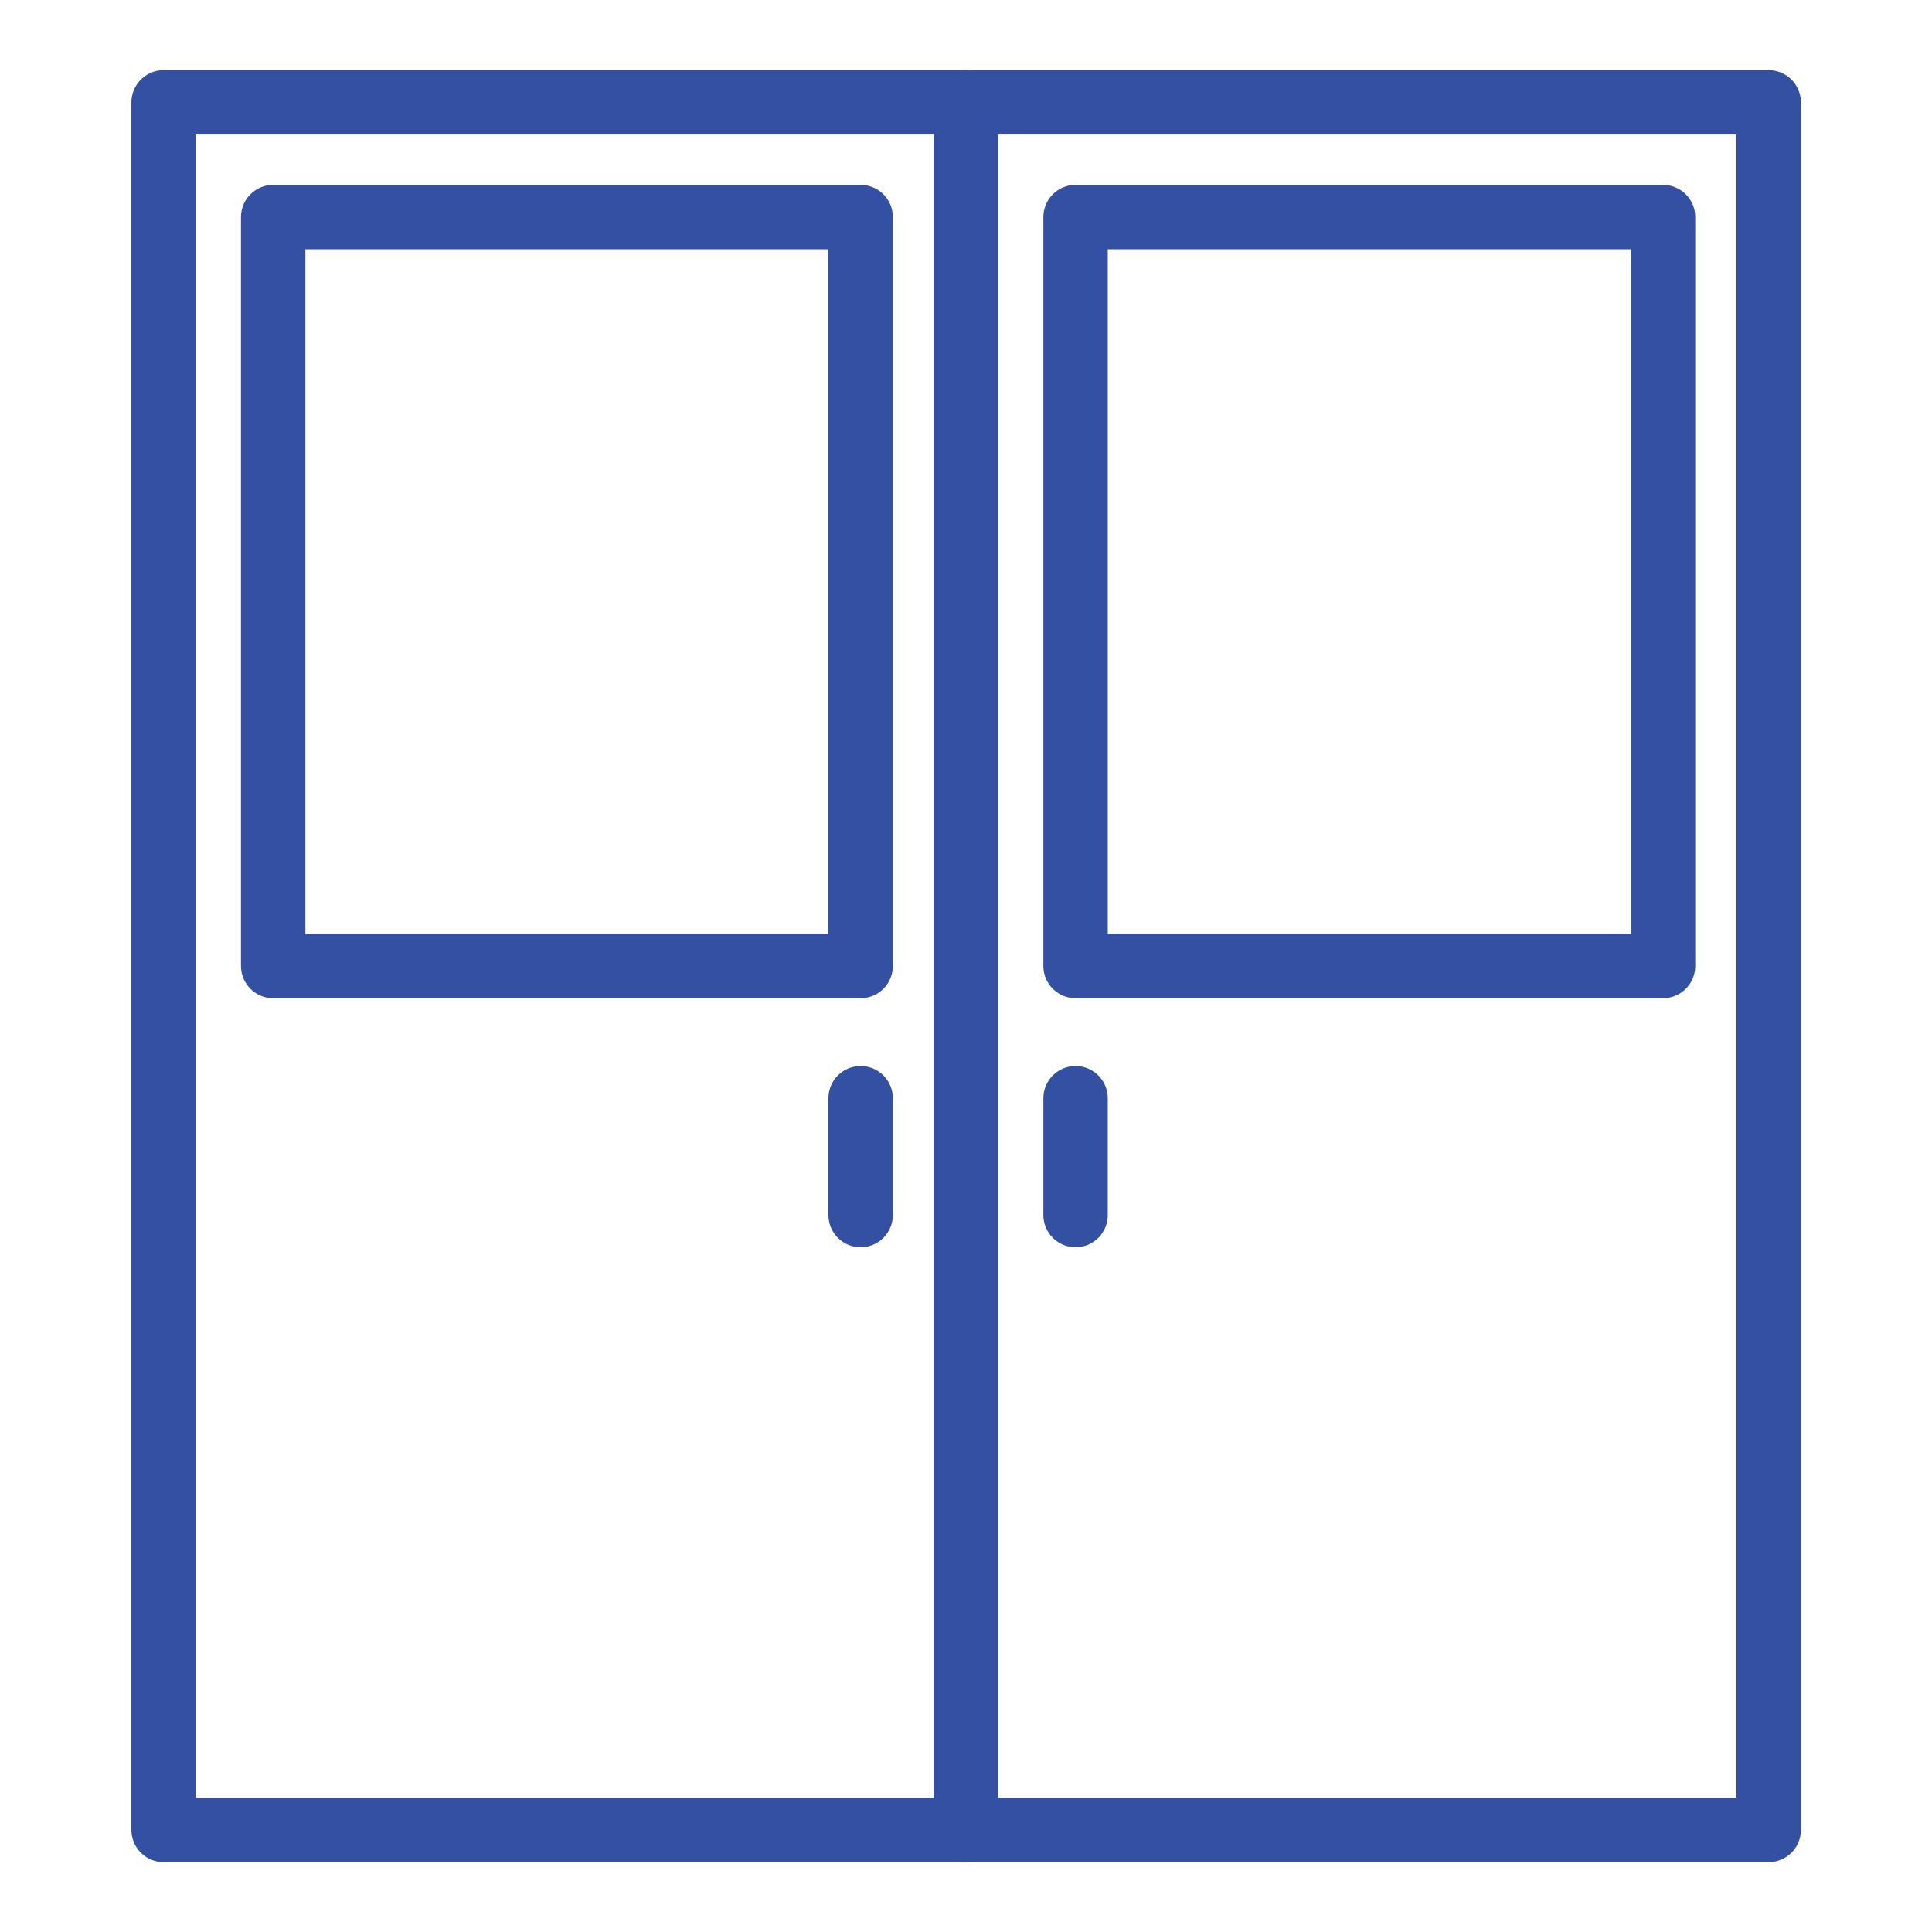
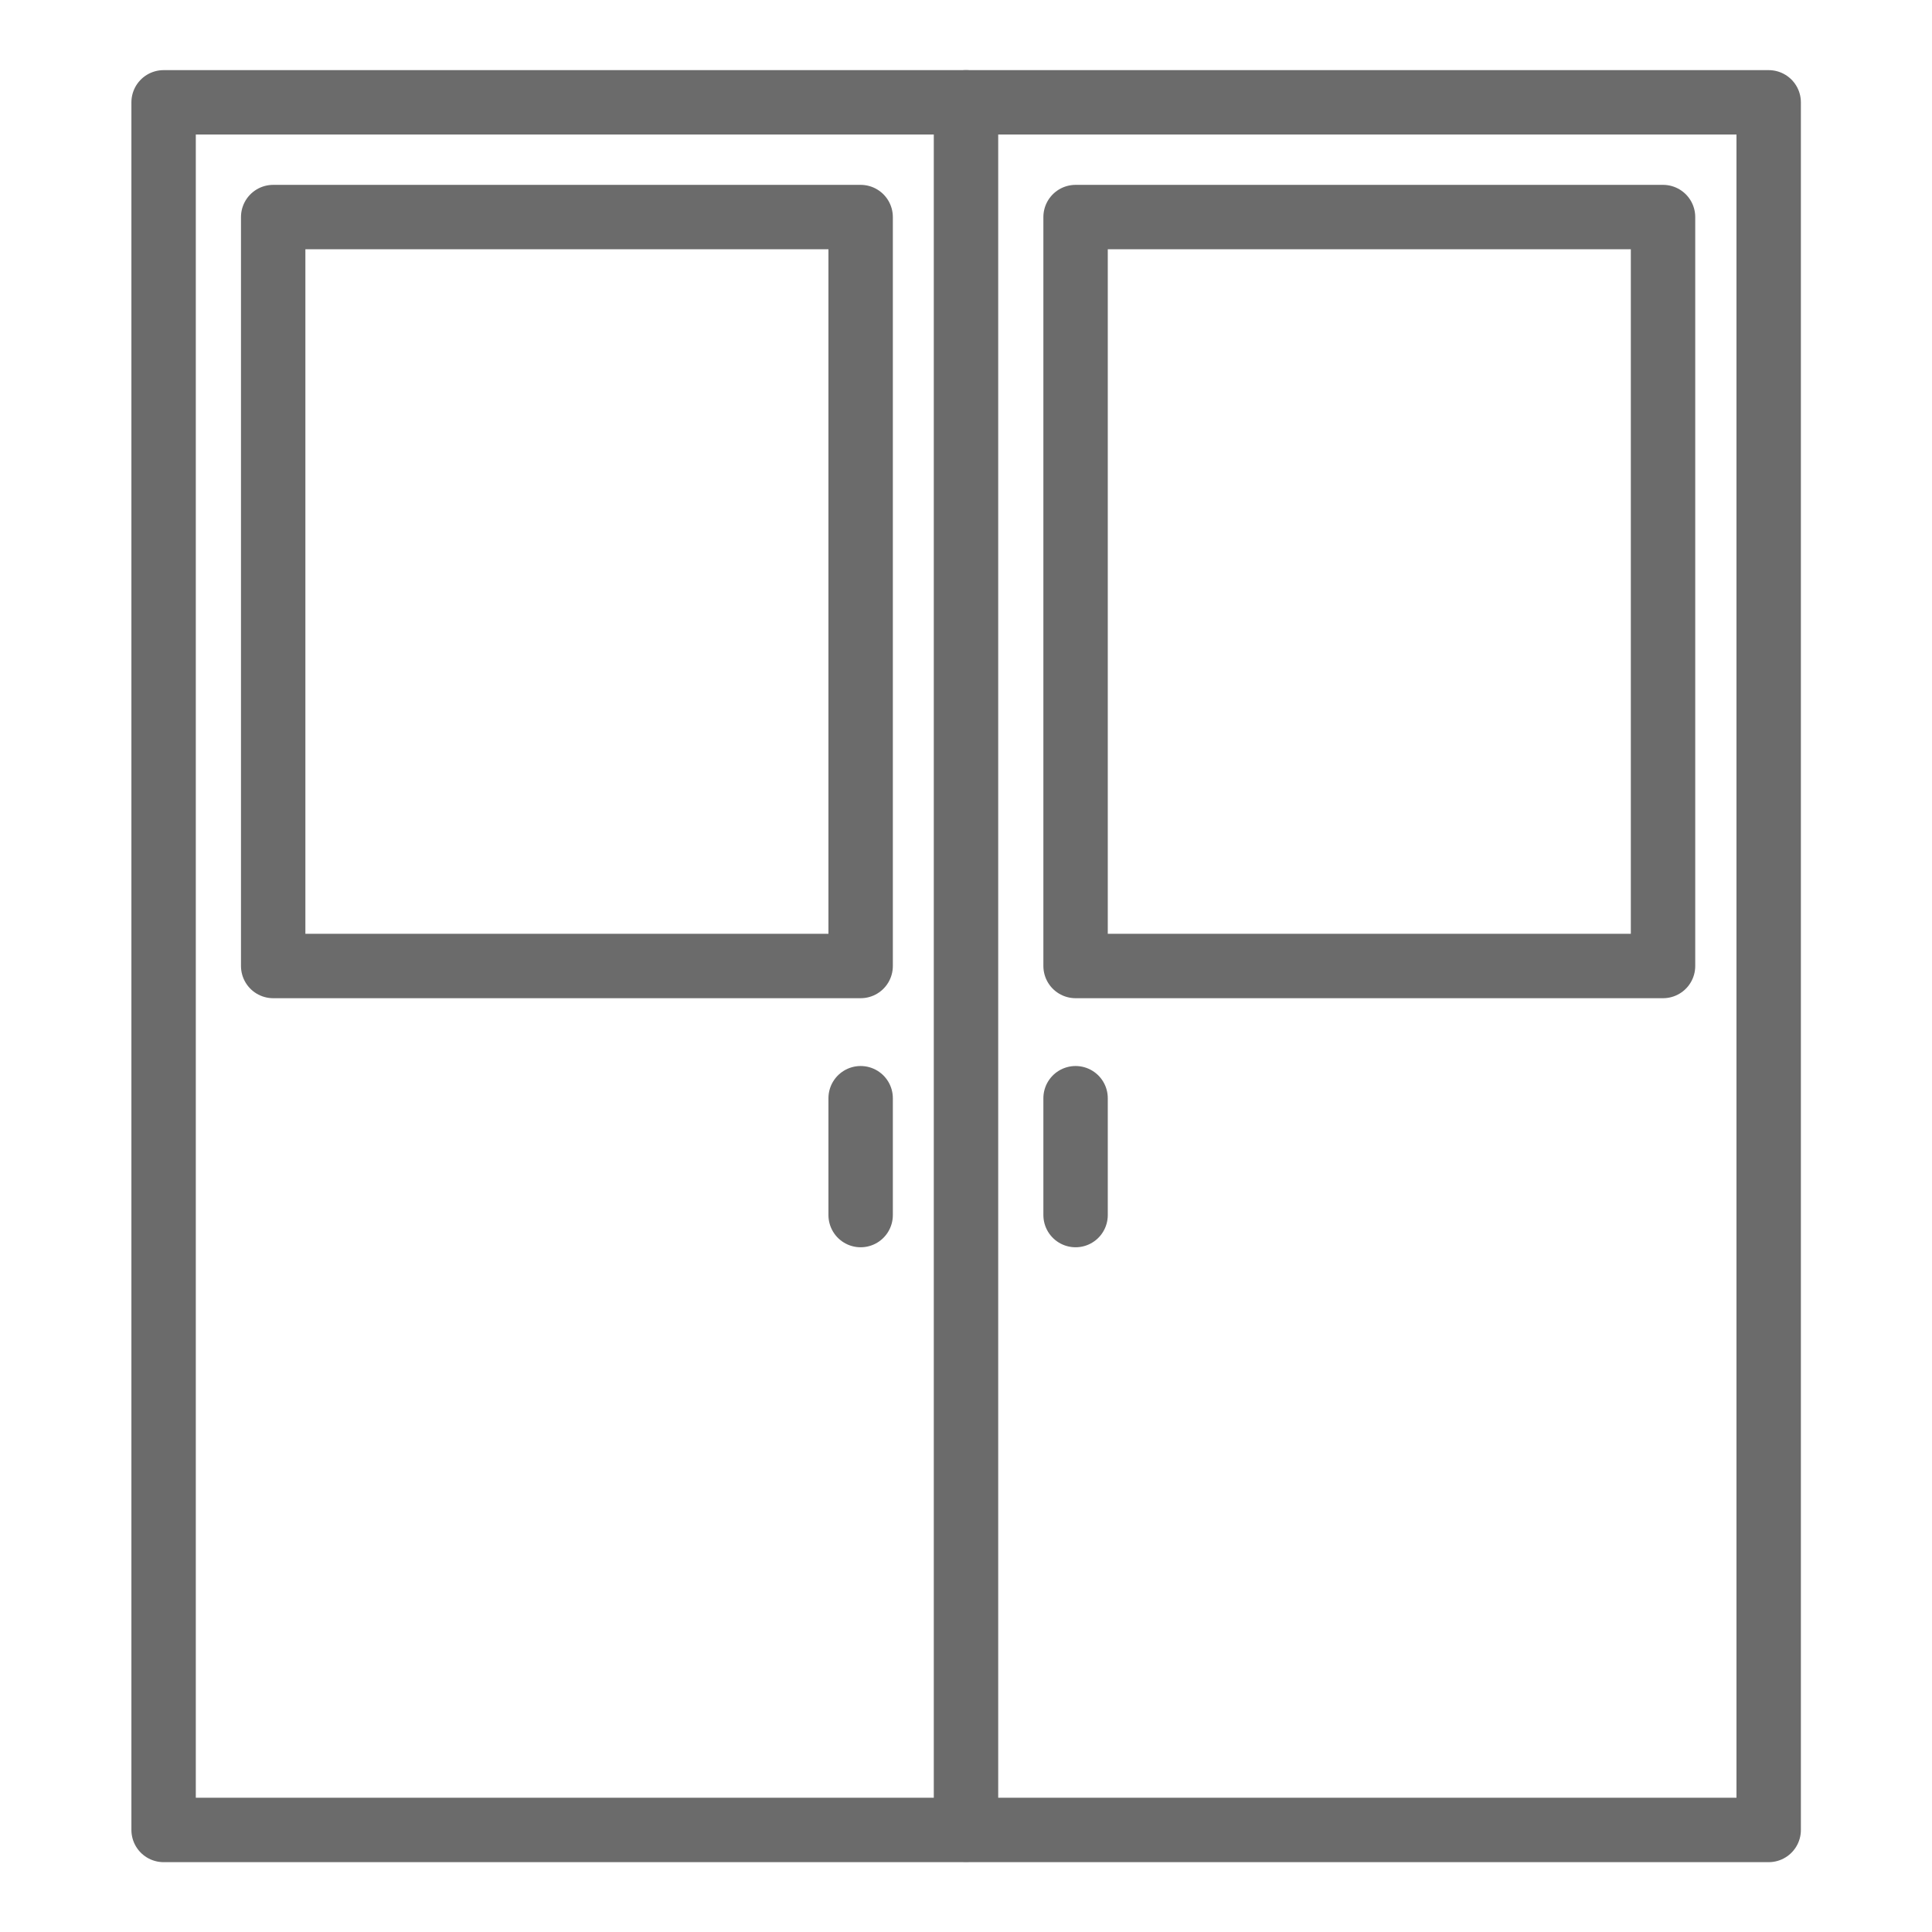
<svg xmlns="http://www.w3.org/2000/svg" width="60" height="60" viewBox="0 0 60 60" fill="none">
-   <path d="M54.928 3.178H5.081V56.831H54.928V3.178Z" stroke="#3450A3" stroke-width="2" stroke-miterlimit="10" stroke-linecap="round" stroke-linejoin="round" />
-   <path d="M30 3.178V56.822" stroke="#3450A3" stroke-width="2" stroke-miterlimit="10" stroke-linecap="round" stroke-linejoin="round" />
-   <path d="M26.728 6.741H8.484V30H26.728V6.741Z" stroke="#3450A3" stroke-width="2" stroke-miterlimit="10" stroke-linecap="round" stroke-linejoin="round" />
-   <path d="M51.647 6.741H33.403V30H51.647V6.741Z" stroke="#3450A3" stroke-width="2" stroke-miterlimit="10" stroke-linecap="round" stroke-linejoin="round" />
-   <path d="M26.728 34.106V37.735" stroke="#3450A3" stroke-width="2" stroke-miterlimit="10" stroke-linecap="round" stroke-linejoin="round" />
-   <path d="M33.403 34.106V37.735" stroke="#3450A3" stroke-width="2" stroke-miterlimit="10" stroke-linecap="round" stroke-linejoin="round" />
+   <path d="M54.928 3.178H5.081V56.831H54.928V3.178Z" stroke="#6B6B6B" stroke-width="2" stroke-miterlimit="10" stroke-linecap="round" stroke-linejoin="round" />
+   <path d="M30 3.178V56.822" stroke="#6B6B6B" stroke-width="2" stroke-miterlimit="10" stroke-linecap="round" stroke-linejoin="round" />
+   <path d="M26.728 6.741H8.484V30H26.728V6.741Z" stroke="#6B6B6B" stroke-width="2" stroke-miterlimit="10" stroke-linecap="round" stroke-linejoin="round" />
+   <path d="M51.647 6.741H33.403V30H51.647V6.741Z" stroke="#6B6B6B" stroke-width="2" stroke-miterlimit="10" stroke-linecap="round" stroke-linejoin="round" />
+   <path d="M26.728 34.106V37.735" stroke="#6B6B6B" stroke-width="2" stroke-miterlimit="10" stroke-linecap="round" stroke-linejoin="round" />
+   <path d="M33.403 34.106V37.735" stroke="#6B6B6B" stroke-width="2" stroke-miterlimit="10" stroke-linecap="round" stroke-linejoin="round" />
</svg>
